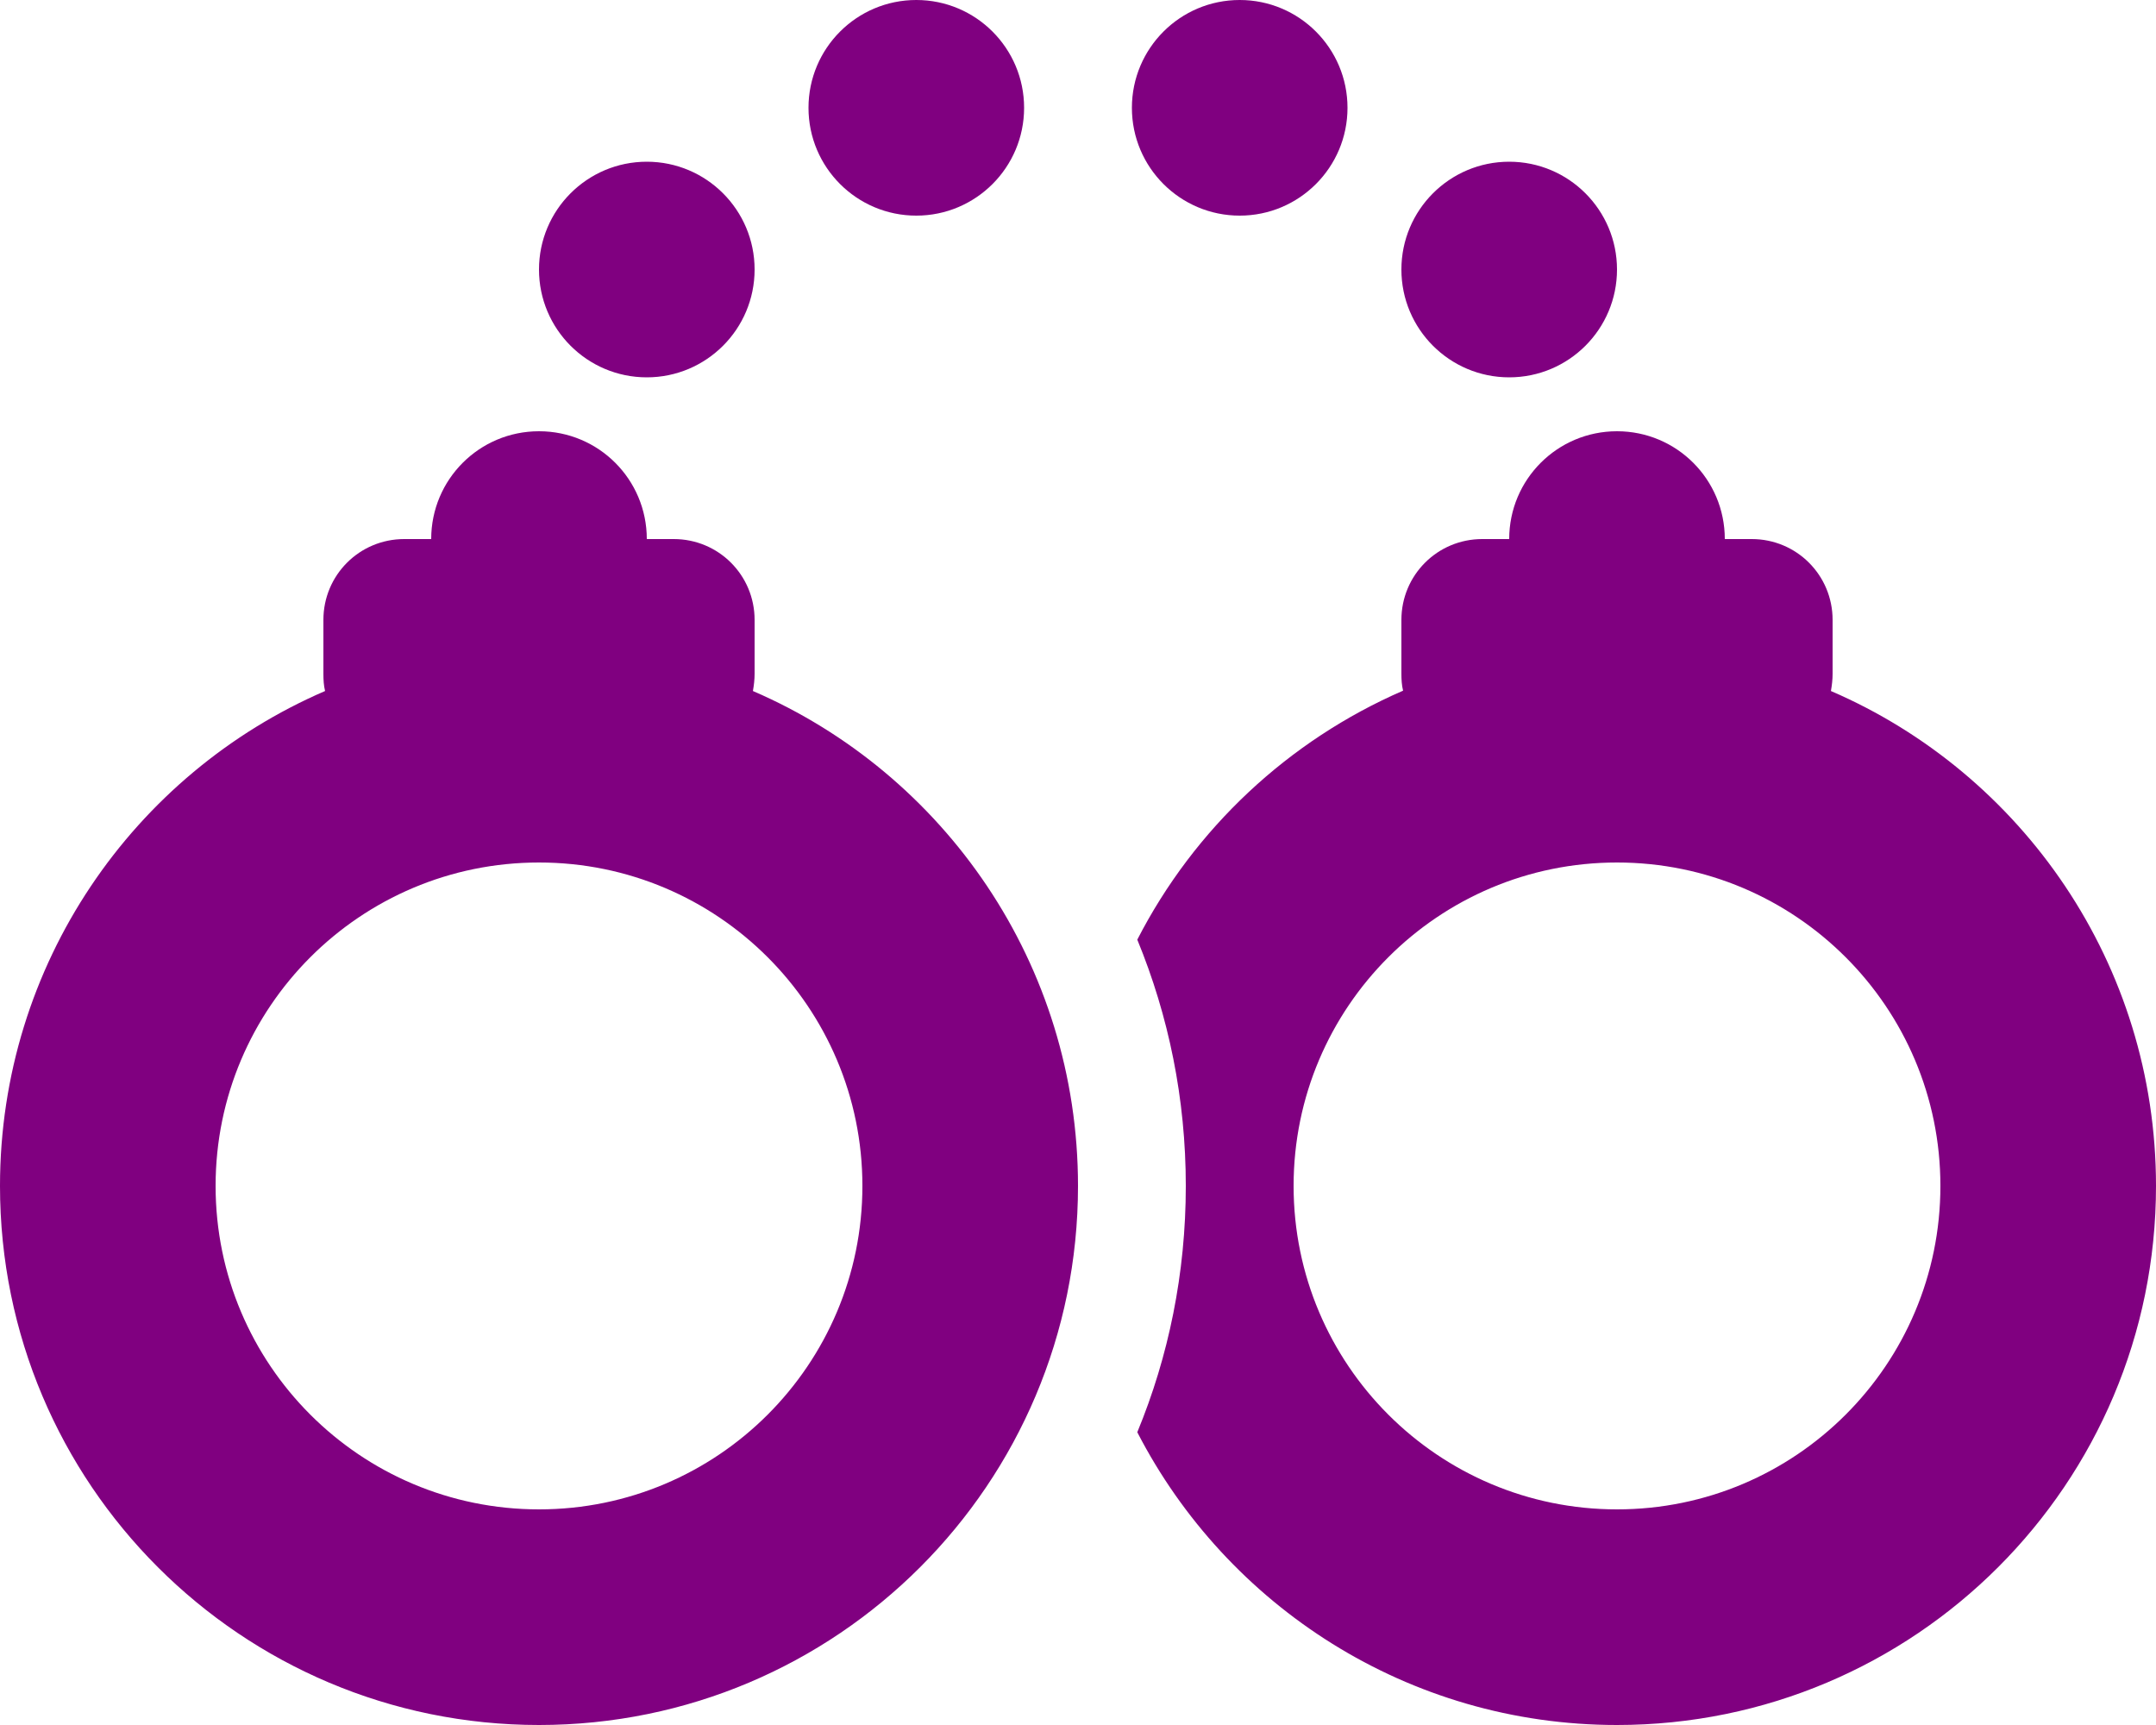
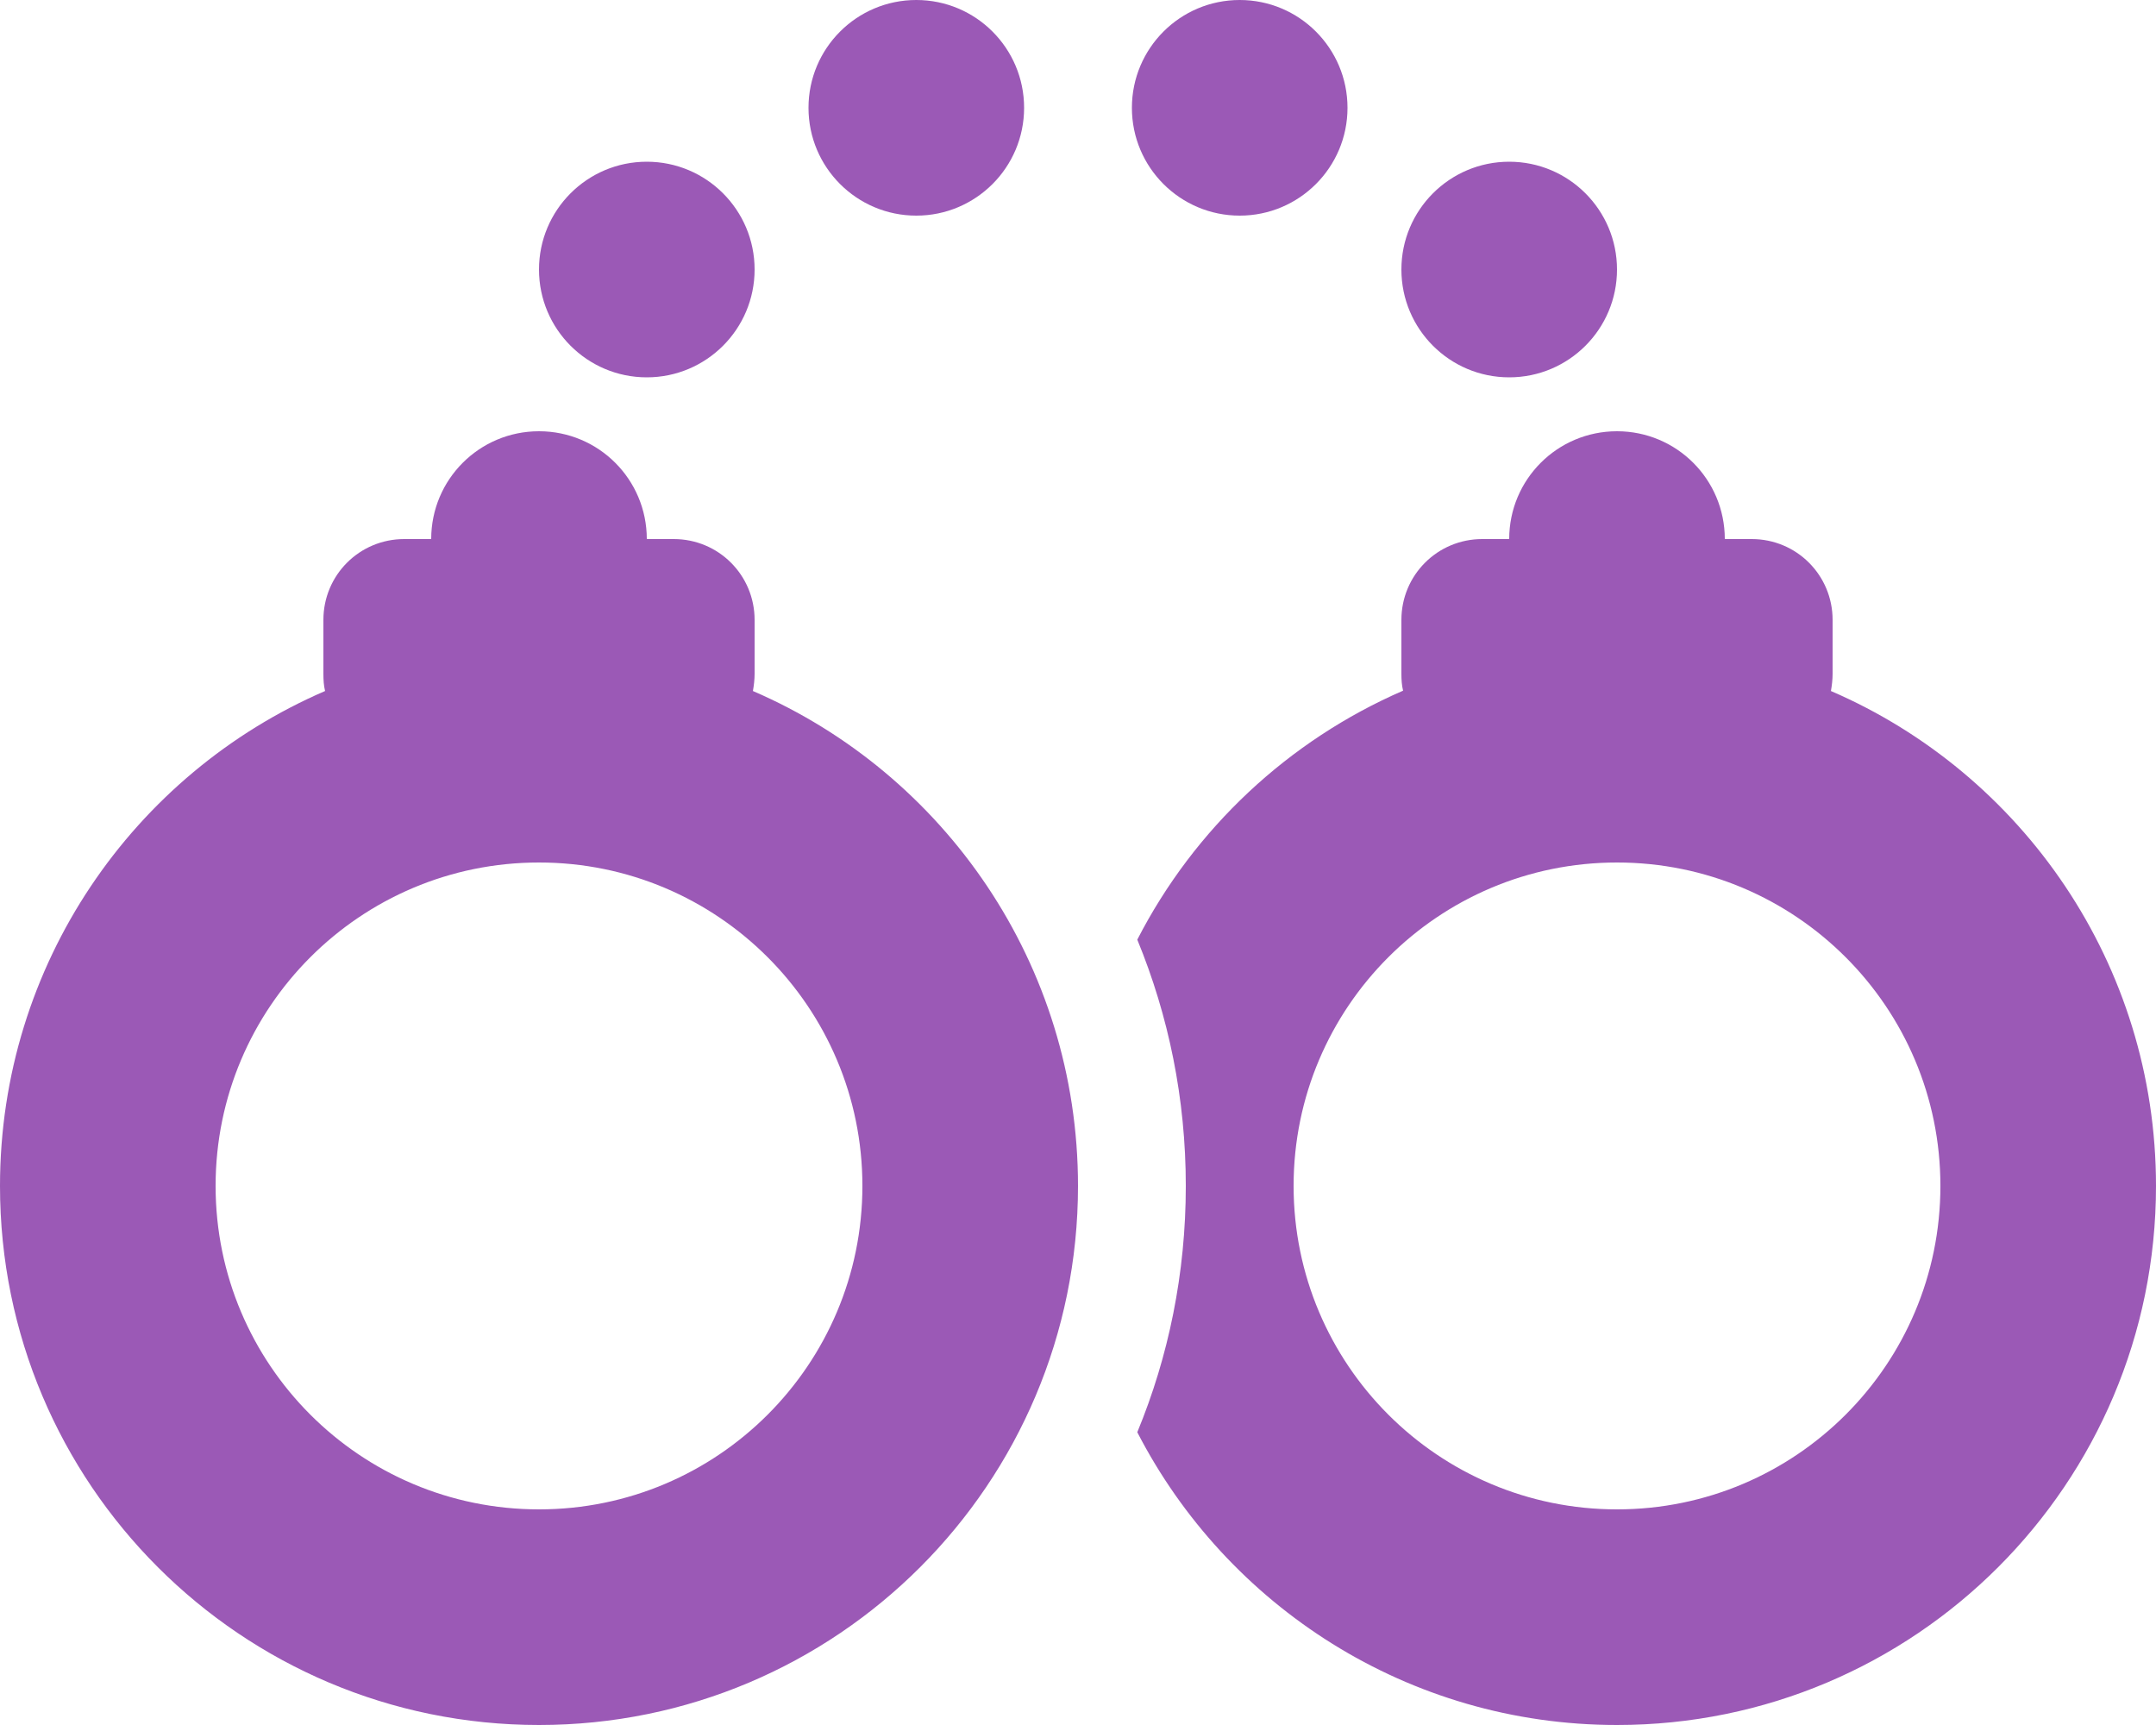
- <svg xmlns="http://www.w3.org/2000/svg" fill="purple" viewBox="0 0 640 512">
+ <svg xmlns="http://www.w3.org/2000/svg" fill="#9B59B6" viewBox="0 0 640 512">
  <path d="M240 32a32 32 0 1 1 64 0 32 32 0 1 1 -64 0zM192 48a32 32 0 1 1 0 64 32 32 0 1 1 0-64zm-32 80c17.7 0 32 14.3 32 32h8c13.3 0 24 10.7 24 24v16c0 1.7-.2 3.4-.5 5.1C280.3 229.6 320 286.2 320 352c0 88.4-71.6 160-160 160S0 440.4 0 352c0-65.8 39.7-122.4 96.5-146.9c-.4-1.6-.5-3.3-.5-5.1V184c0-13.3 10.7-24 24-24h8c0-17.7 14.3-32 32-32zm0 320a96 96 0 1 0 0-192 96 96 0 1 0 0 192zm192-96c0-25.9-5.1-50.5-14.4-73.1c16.9-32.9 44.8-59.1 78.9-73.9c-.4-1.6-.5-3.3-.5-5.1V184c0-13.3 10.7-24 24-24h8c0-17.7 14.3-32 32-32s32 14.3 32 32h8c13.3 0 24 10.7 24 24v16c0 1.7-.2 3.4-.5 5.1C600.3 229.6 640 286.2 640 352c0 88.4-71.6 160-160 160c-62 0-115.8-35.3-142.4-86.9c9.3-22.5 14.4-47.2 14.4-73.1zm224 0a96 96 0 1 0 -192 0 96 96 0 1 0 192 0zM368 0a32 32 0 1 1 0 64 32 32 0 1 1 0-64zm80 48a32 32 0 1 1 0 64 32 32 0 1 1 0-64z" />
</svg>
